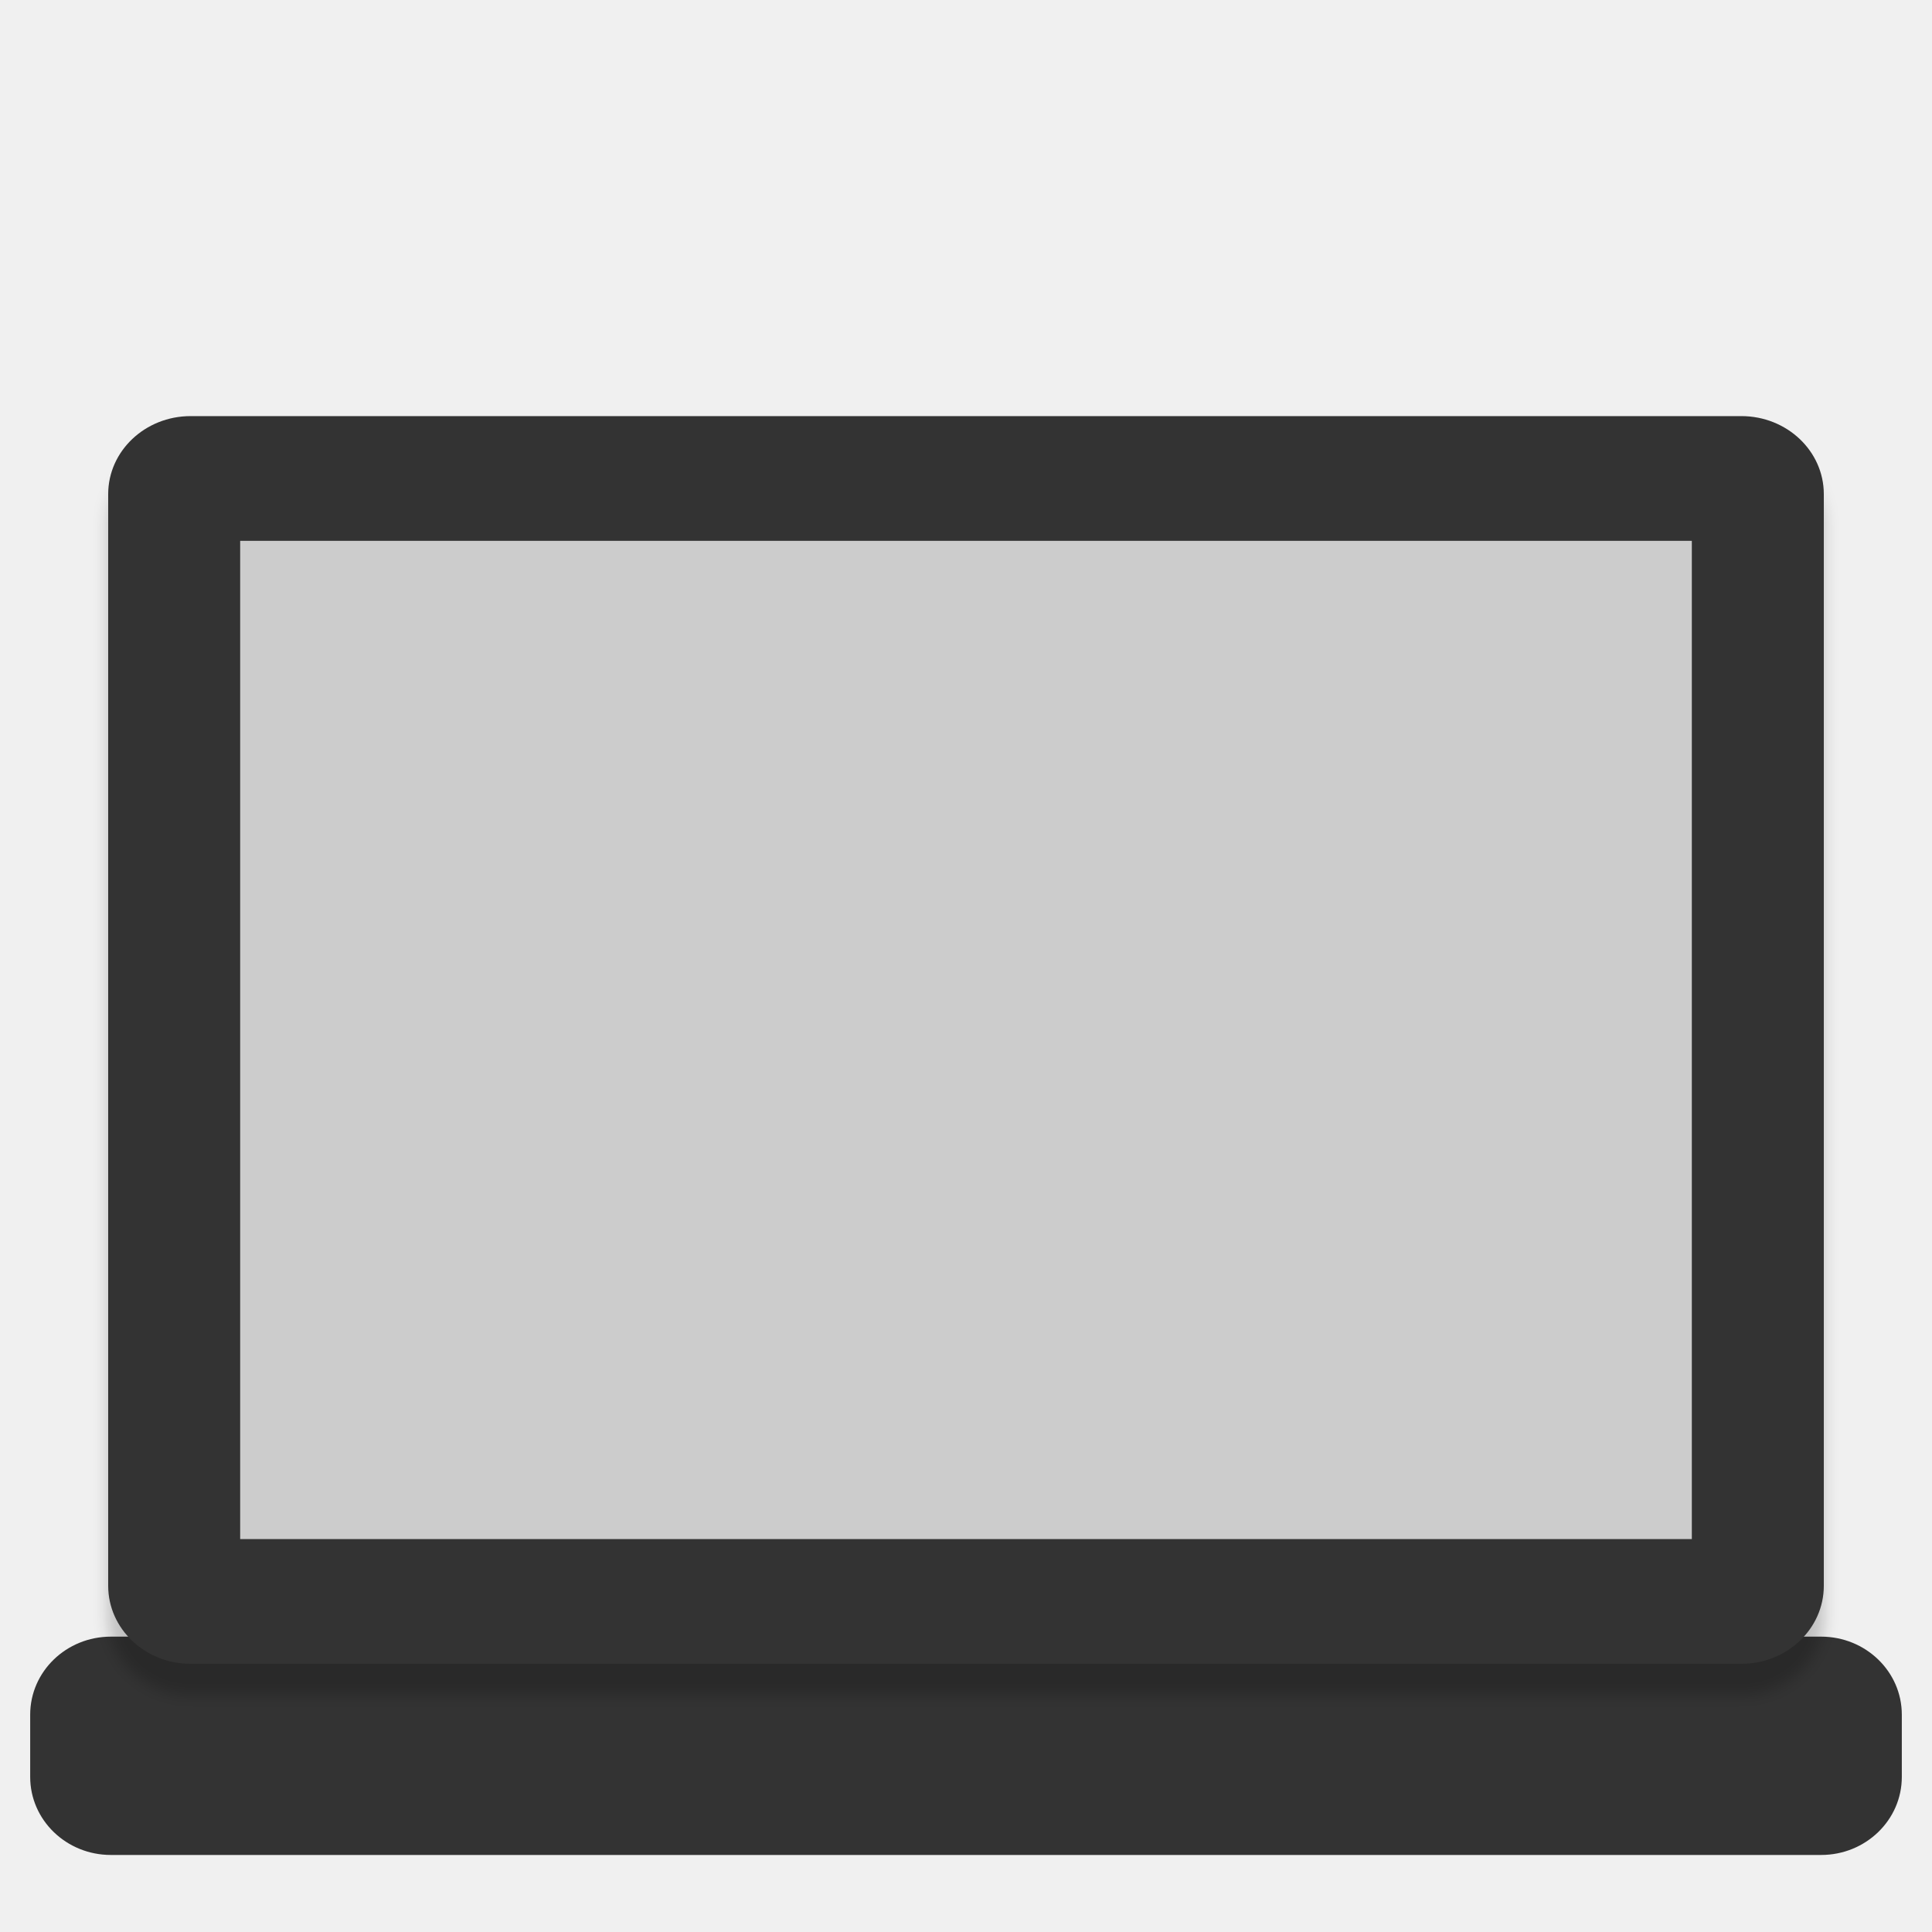
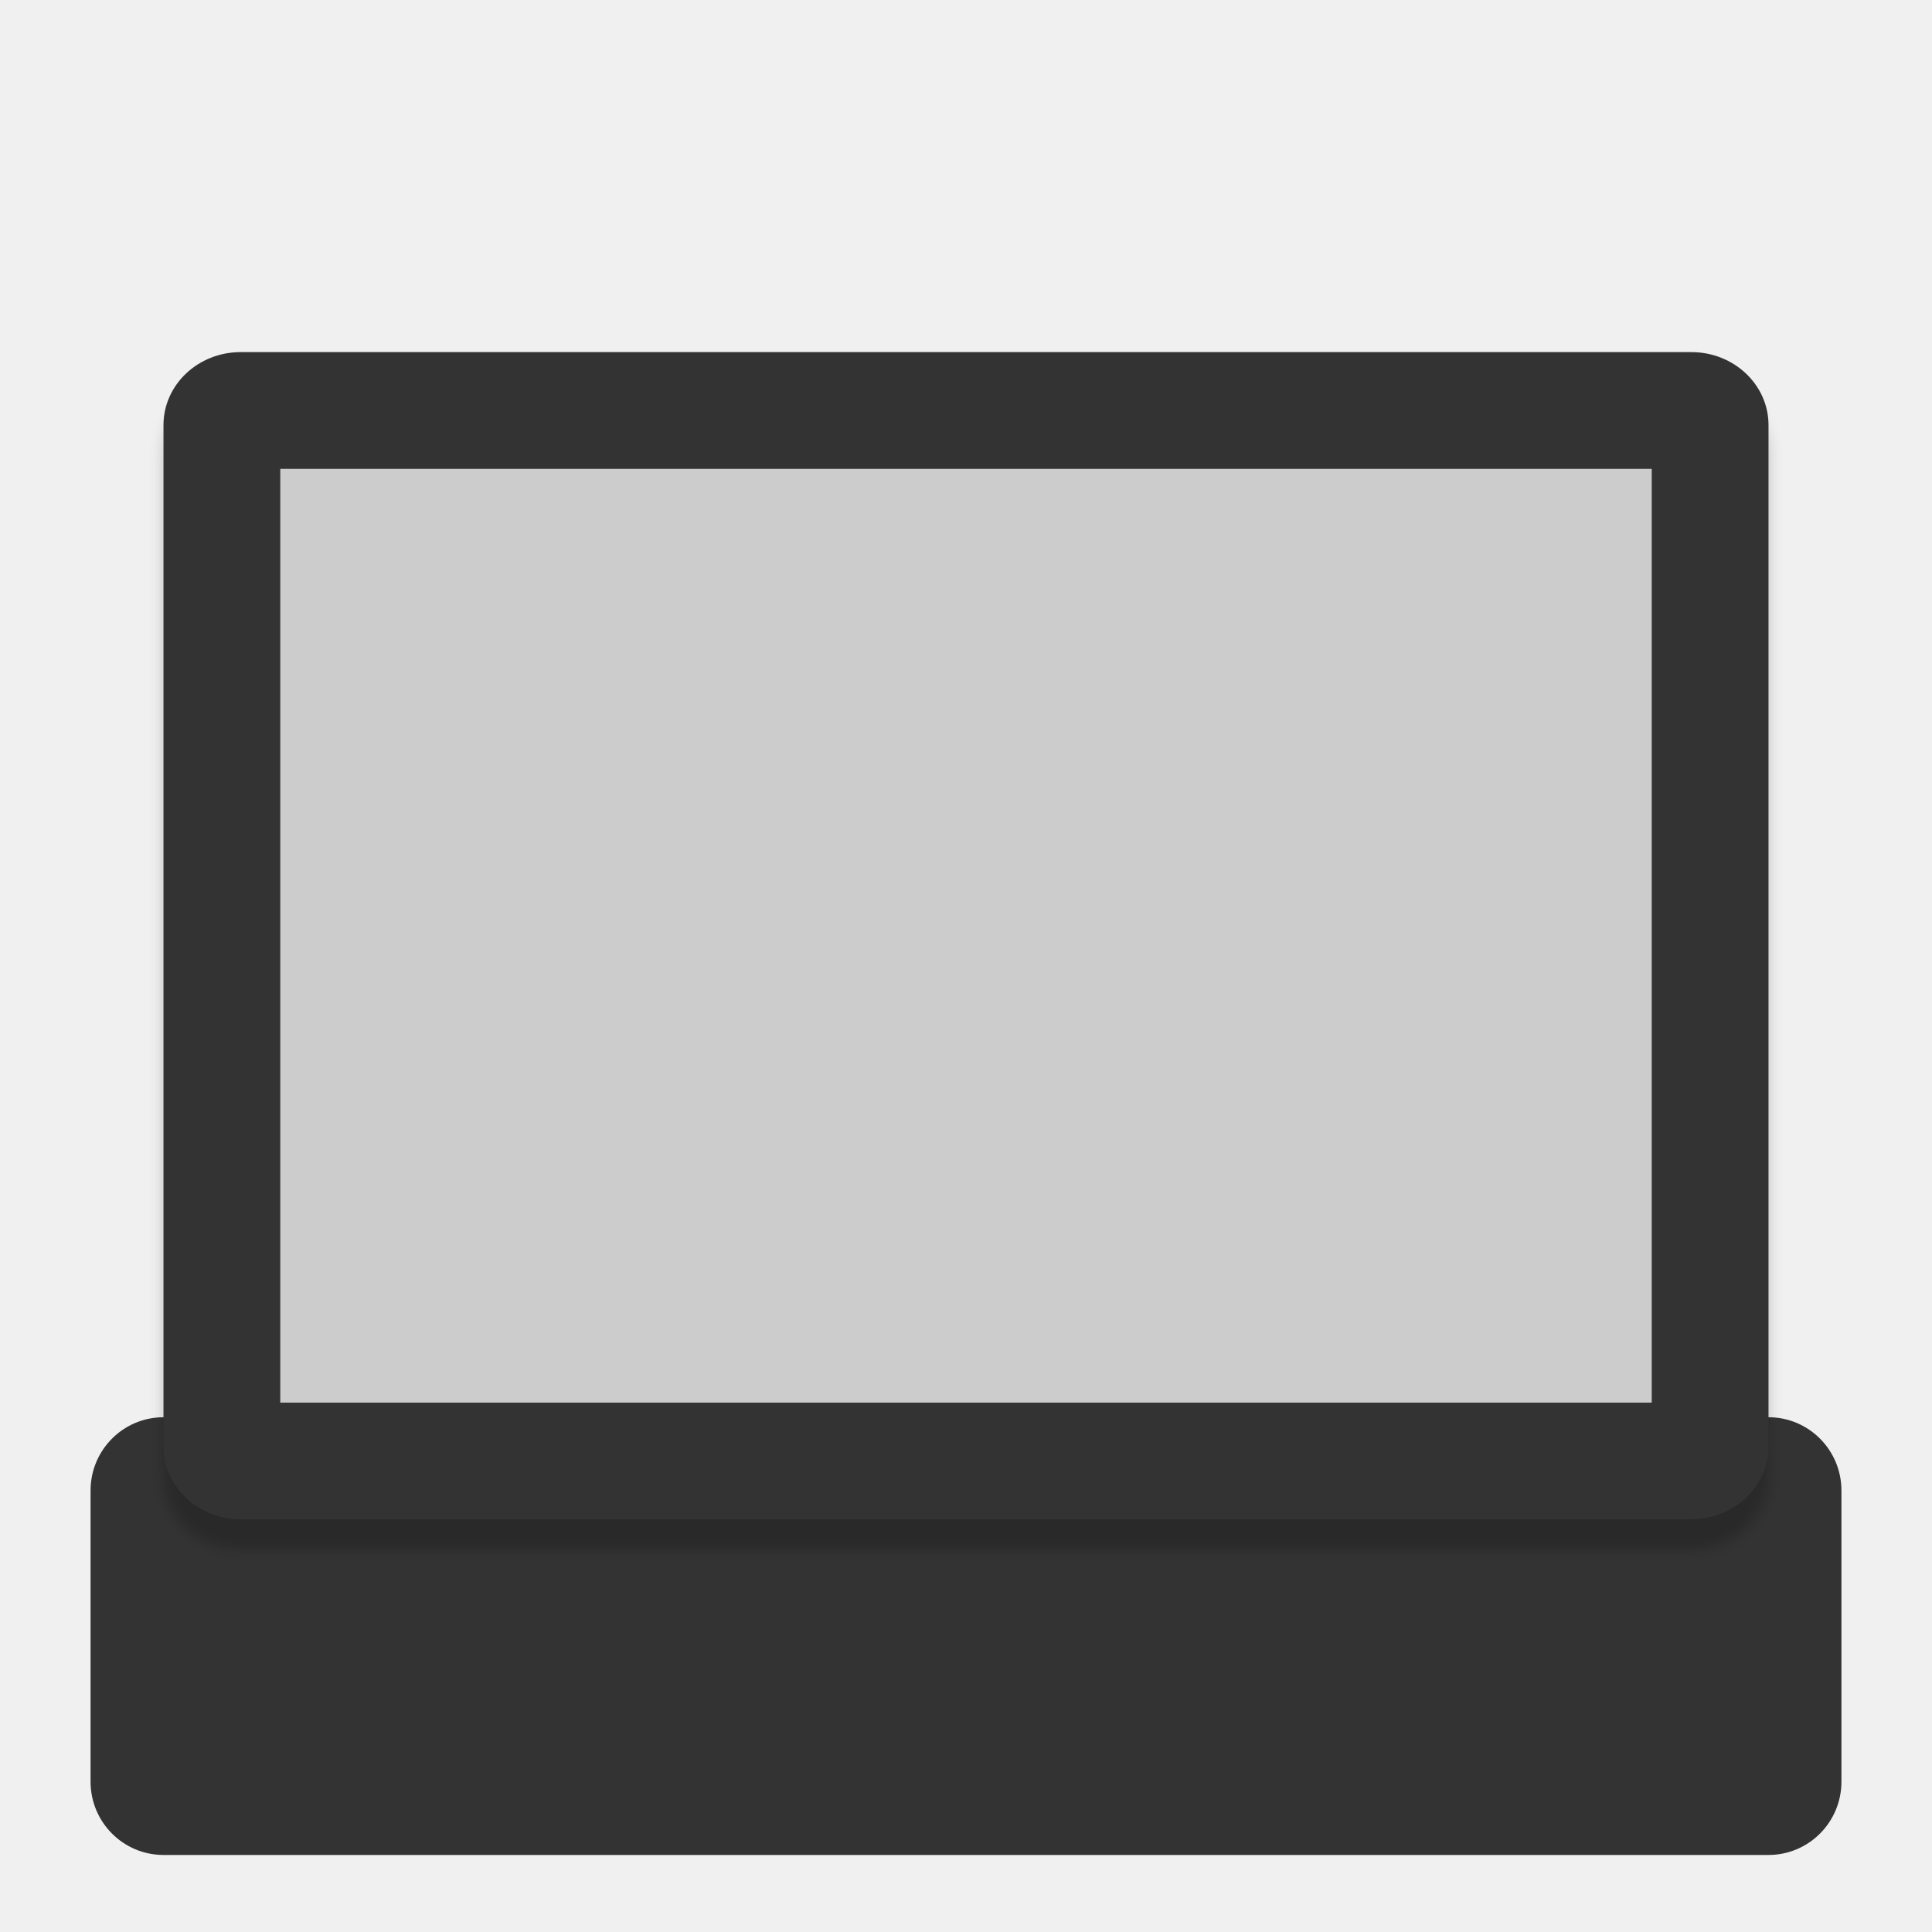
<svg xmlns="http://www.w3.org/2000/svg" width="16" height="16" version="1">
  <defs>
    <style id="current-color-scheme" type="text/css">.ColorScheme-Text { color:#5c616c; } .ColorScheme-Highlight { color:#5294e2; } .ColorScheme-ButtonBackground { color:#d3dae3; }</style>
    <style type="text/css">.ColorScheme-Text { color:#5c616c; } .ColorScheme-Highlight { color:#5294e2; } .ColorScheme-ButtonBackground { color:#d3dae3; }</style>
    <style type="text/css">.str0 {stroke:#4D4948;stroke-width:0.012}
    .str1 {stroke:#838281;stroke-width:0.229;stroke-linecap:round}
    .fil2 {fill:none}
    .fil0 {fill:#4D4948}
    .fil1 {fill:white;fill-rule:nonzero}</style>
    <style type="text/css">.str0 {stroke:#4D4948;stroke-width:0.222}
    .str1 {stroke:#00923F;stroke-width:0.887}
    .str2 {stroke:#E77817;stroke-width:0.887;stroke-linecap:round}
    .fil2 {fill:none}
    .fil0 {fill:#4D4948}
    .fil1 {fill:#B6DDC7}</style>
    <style type="text/css">.ColorScheme-Text { color:#5c616c; } .ColorScheme-Highlight { color:#5294e2; } .ColorScheme-ButtonBackground { color:#d3dae3; }</style>
-     <filter id="filter5062" x="-.01" y="-.014" width="1.021" height="1.028" color-interpolation-filters="sRGB">
-       <feGaussianBlur stdDeviation="0.237" />
-     </filter>
    <style type="text/css">.ColorScheme-Text { color:#5c616c; } .ColorScheme-Highlight { color:#5294e2; } .ColorScheme-ButtonBackground { color:#d3dae3; }</style>
    <style type="text/css">.ColorScheme-Text { color:#5c616c; } .ColorScheme-Highlight { color:#5294e2; } .ColorScheme-ButtonBackground { color:#d3dae3; }</style>
    <style type="text/css">.ColorScheme-Text { color:#5c616c; } .ColorScheme-Highlight { color:#5294e2; } .ColorScheme-ButtonBackground { color:#d3dae3; }</style>
+     <filter id="filter5163" x="-.01" y="-.014" width="1.021" height="1.028" color-interpolation-filters="sRGB">
+       <feGaussianBlur stdDeviation="0.057" />
+     </filter>
  </defs>
-   <rect transform="matrix(0,-1,-1,0,0,0)" x="-15.362" y="-15.75" width="1.808" height="15.5" rx=".646" ry=".668" fill="#333" stroke-width=".263" />
-   <rect transform="matrix(.25833 0 0 .25833 -.26667 -.1375)" x="4.5" y="14.87" width="55" height="40" rx="2.644" ry="2.5" filter="url(#filter5062)" opacity=".2" stroke-width="1.028" />
-   <rect x=".896" y="3.446" width="14.208" height="10.333" rx=".683" ry=".646" fill="#333" stroke-width=".266" />
-   <rect x="1.989" y="4.479" width="12.022" height="8.267" fill="#ccc" stroke-width=".266" />
+   <rect transform="matrix(0,-1,-1,0,0,0)" x="-15.362" y="-15.25" width="3.625" height="14.5" rx=".607" ry=".604" fill="#333" stroke-width=".36" />
+   <rect x="1.354" y="3.166" width="13.292" height="9.666" rx=".639" ry=".604" filter="url(#filter5163)" opacity=".2" stroke-width=".249" />
+   <rect x="1.354" y="2.916" width="13.292" height="9.666" rx=".639" ry=".604" fill="#333" stroke-width=".249" />
+   <rect x="2.321" y="3.883" width="11.358" height="7.733" fill="#ccc" stroke-width=".25" />
</svg>
